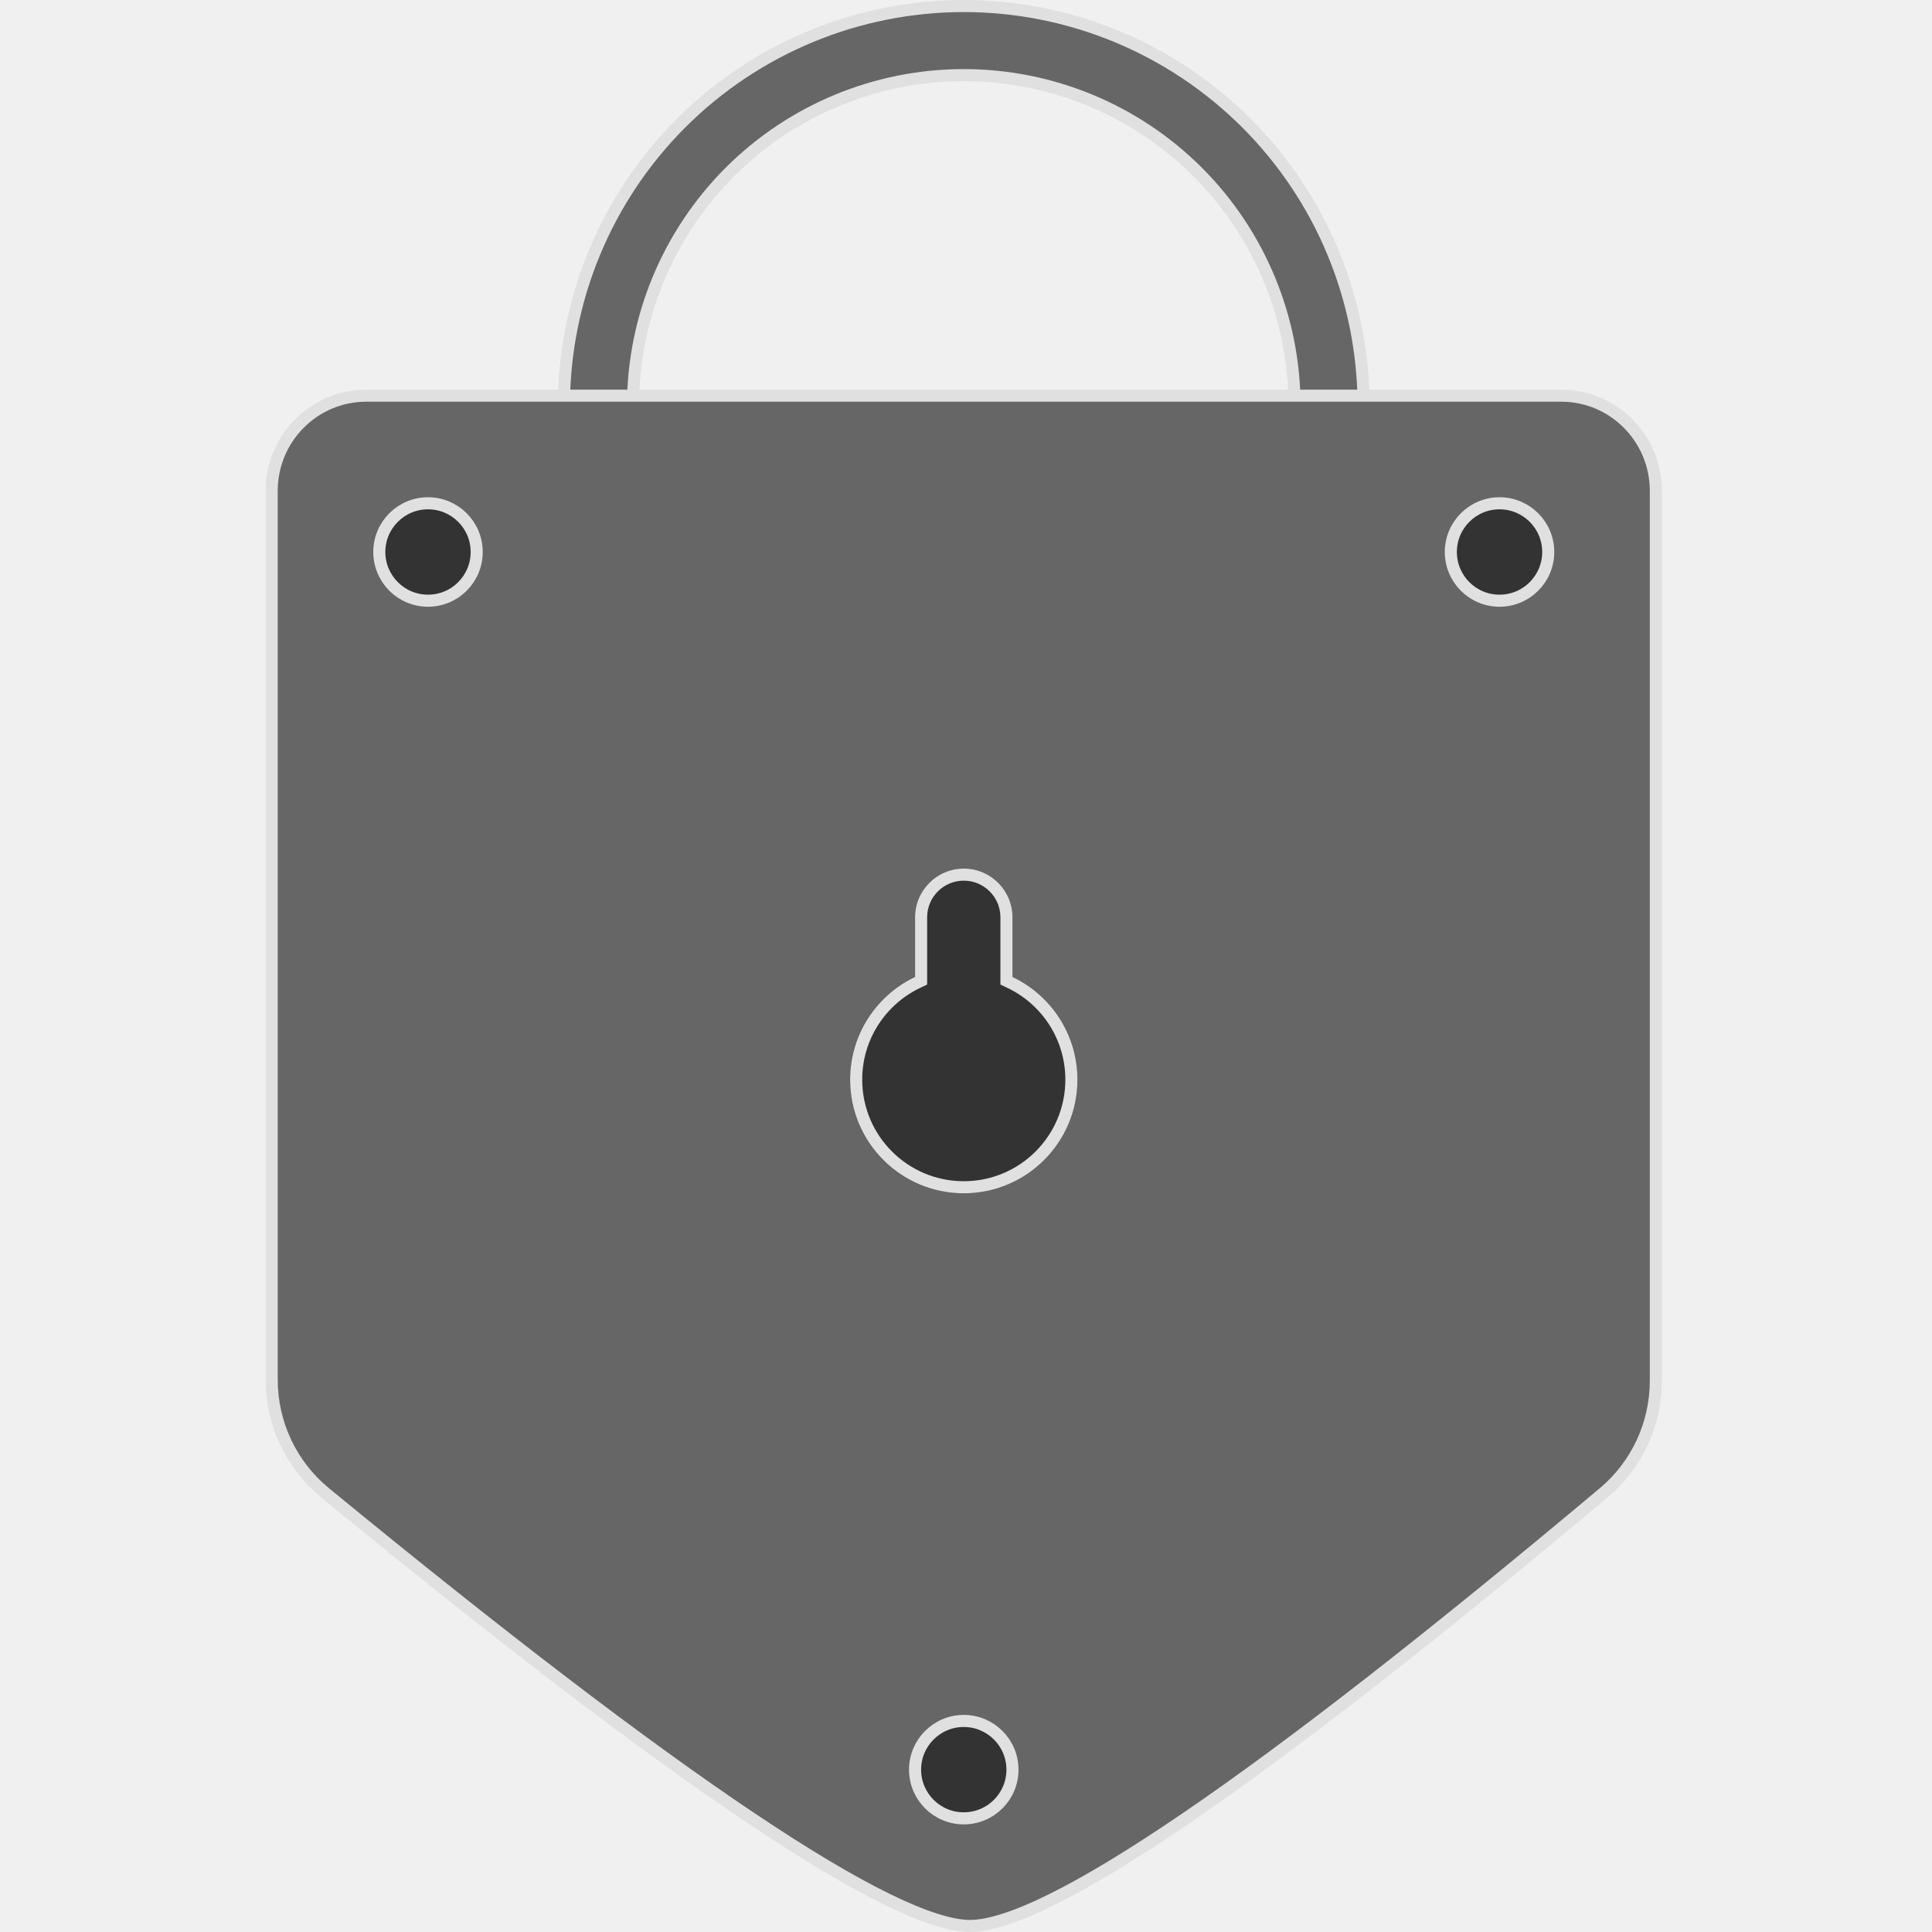
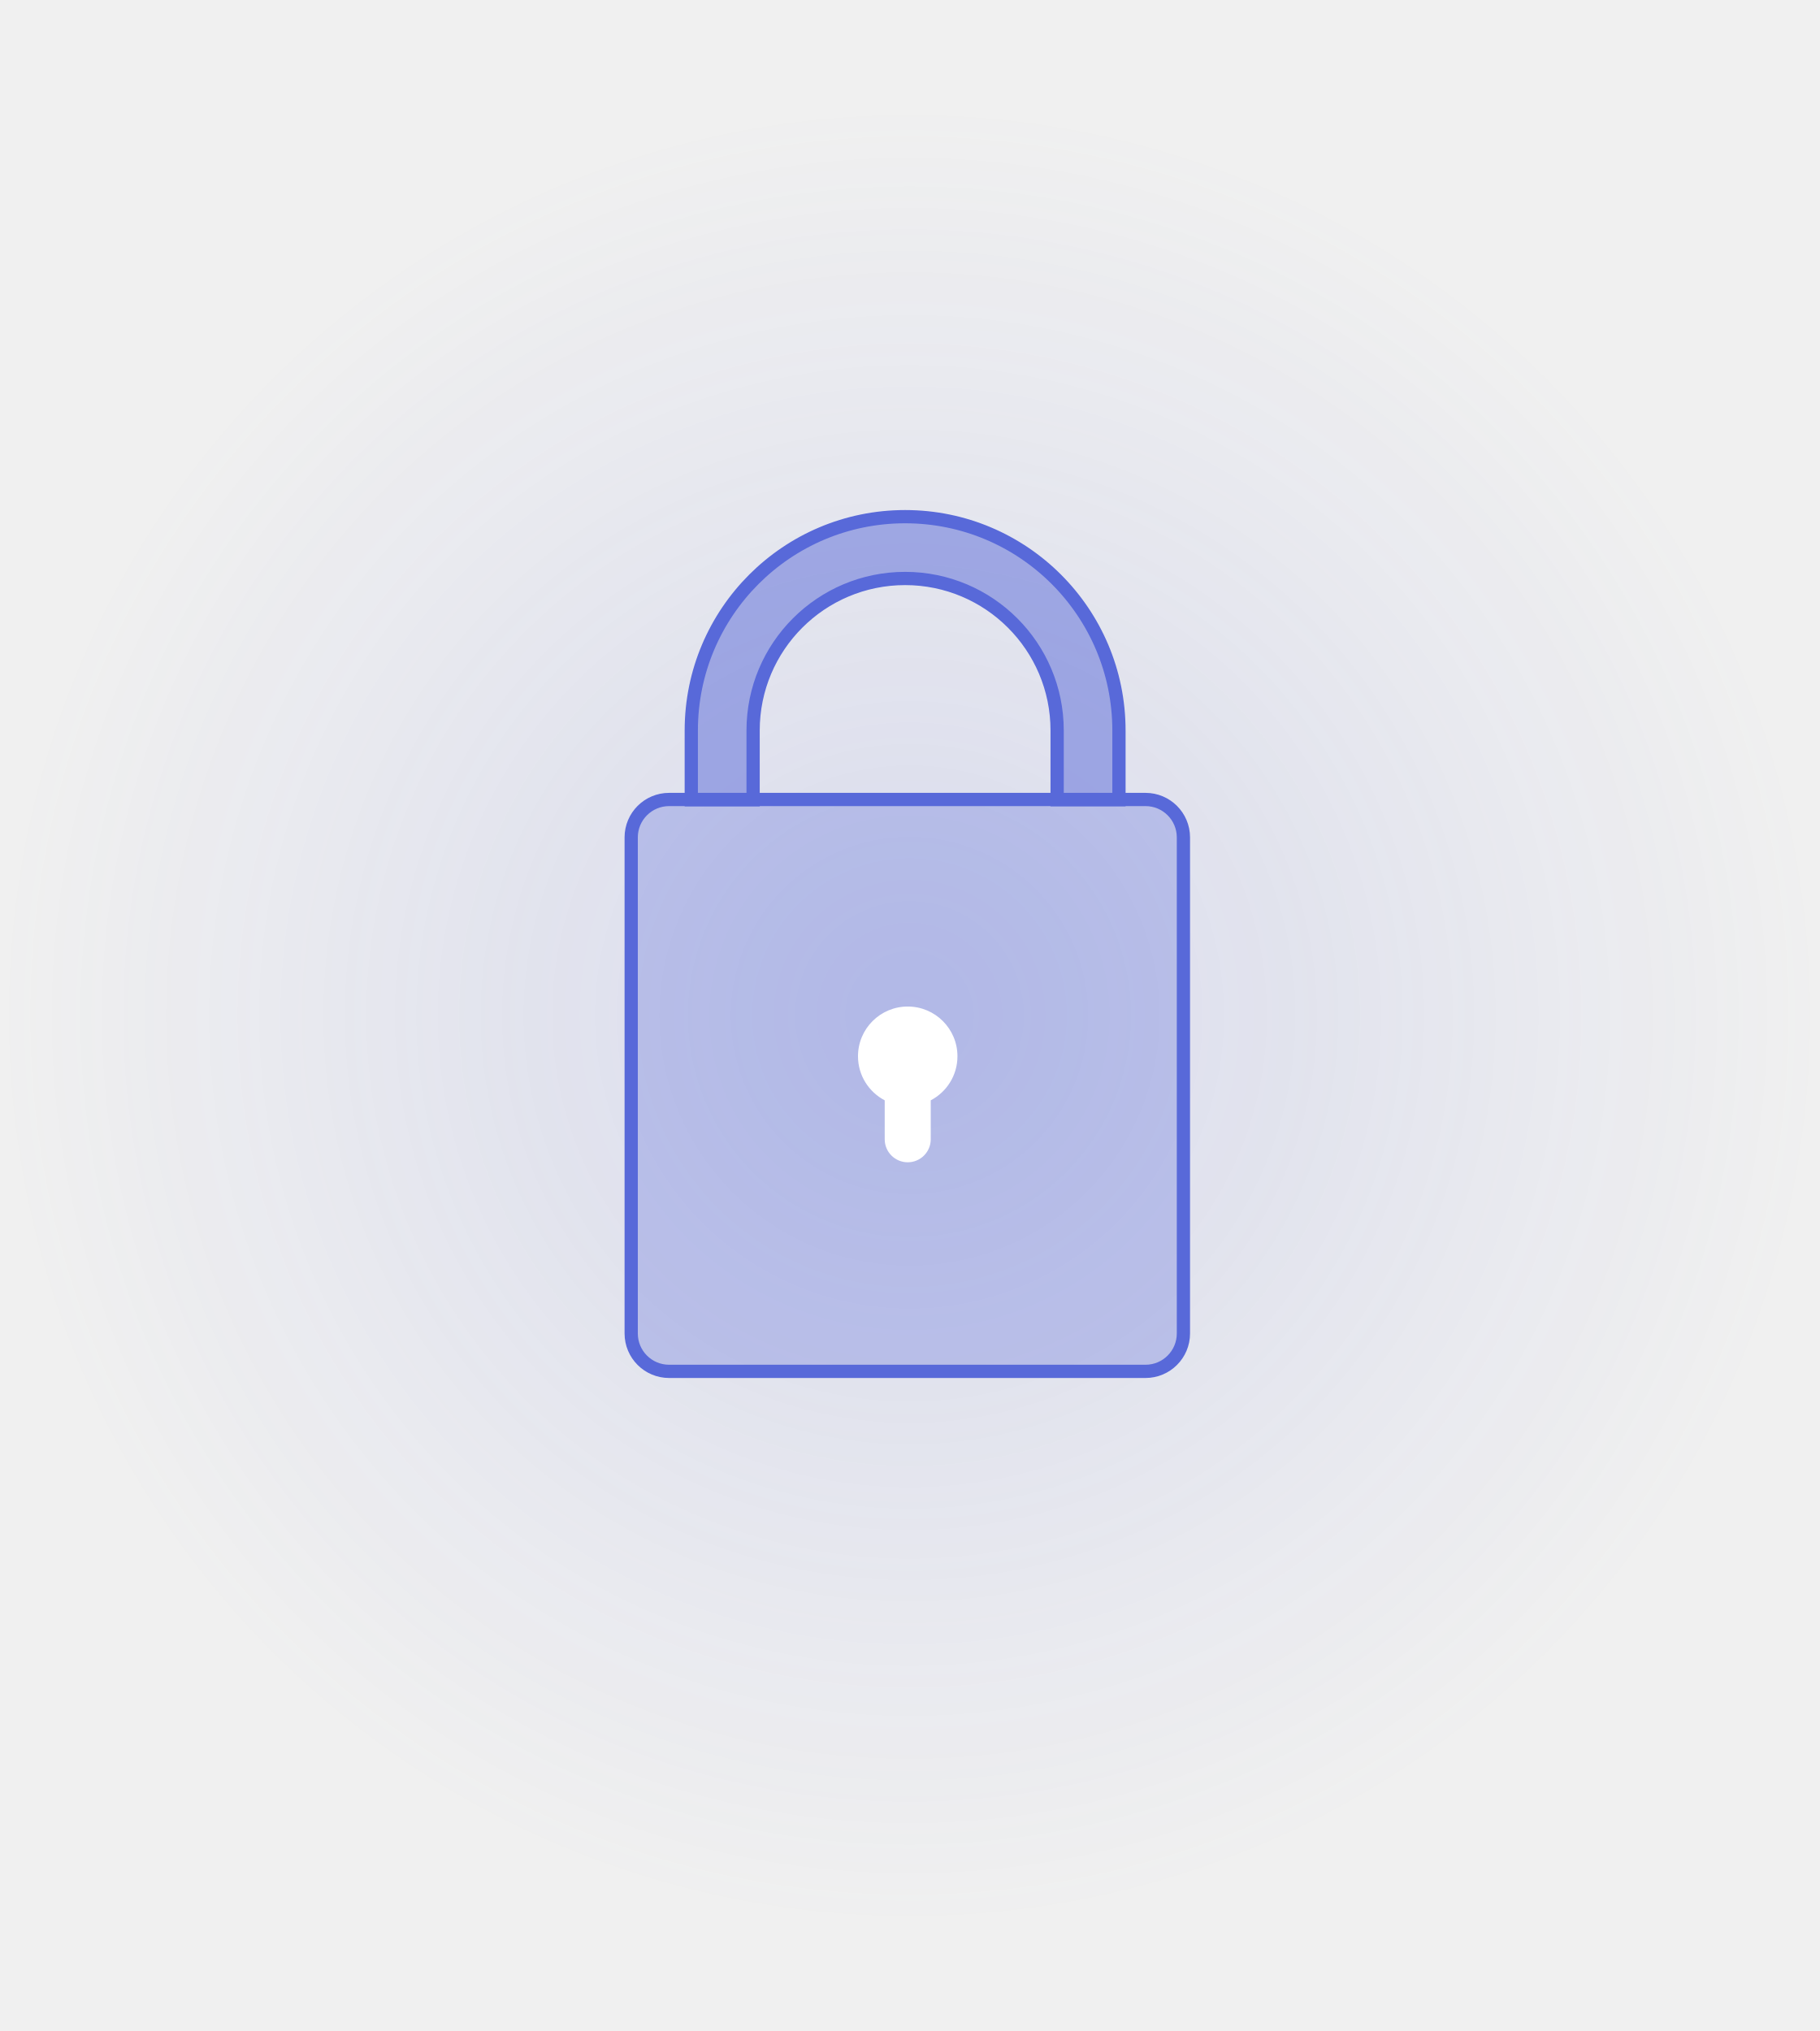
- <svg xmlns="http://www.w3.org/2000/svg" width="80" height="80" viewBox="0 0 80 80" fill="none">
-   <mask id="path-1-inside-1_4275_4165" fill="white">
-     <path d="M56.714 16.807C56.714 12.349 54.944 8.074 51.792 4.923C48.64 1.771 44.365 3.36526e-07 39.907 0C35.45 -3.36526e-07 31.175 1.771 28.023 4.923C24.872 8.074 23.101 12.349 23.101 16.807L26.462 16.807C26.462 13.241 27.879 9.821 30.4 7.299C32.922 4.778 36.342 3.361 39.907 3.361C43.474 3.361 46.893 4.778 49.415 7.299C51.936 9.821 53.353 13.241 53.353 16.807H56.714Z" />
-   </mask>
-   <path d="M56.714 16.807C56.714 12.349 54.944 8.074 51.792 4.923C48.64 1.771 44.365 3.36526e-07 39.907 0C35.45 -3.36526e-07 31.175 1.771 28.023 4.923C24.872 8.074 23.101 12.349 23.101 16.807L26.462 16.807C26.462 13.241 27.879 9.821 30.4 7.299C32.922 4.778 36.342 3.361 39.907 3.361C43.474 3.361 46.893 4.778 49.415 7.299C51.936 9.821 53.353 13.241 53.353 16.807H56.714Z" fill="#666666" stroke="#E0E0E0" mask="url(#path-1-inside-1_4275_4165)" />
-   <path d="M15.164 16.384H64.651C66.811 16.384 68.565 18.148 68.565 20.326V57.174C68.565 58.966 67.775 60.665 66.408 61.812C59.261 67.809 53.494 72.302 49.104 75.294C46.909 76.791 45.063 77.908 43.565 78.651C42.058 79.398 40.932 79.75 40.168 79.75C39.403 79.75 38.268 79.398 36.741 78.651C35.222 77.908 33.347 76.79 31.113 75.293C26.644 72.301 20.76 67.808 13.457 61.812C12.061 60.665 11.25 58.947 11.25 57.133V20.326C11.25 18.148 13.004 16.384 15.164 16.384Z" fill="#666666" stroke="#E0E0E0" stroke-width="0.5" />
-   <path d="M17.723 24.874C18.837 24.874 19.739 23.971 19.739 22.857C19.739 21.743 18.837 20.84 17.723 20.84C16.609 20.84 15.706 21.743 15.706 22.857C15.706 23.971 16.609 24.874 17.723 24.874Z" fill="#333333" stroke="#E0E0E0" stroke-width="0.5" />
-   <path d="M62.092 24.874C63.206 24.874 64.109 23.971 64.109 22.857C64.109 21.743 63.206 20.84 62.092 20.84C60.978 20.84 60.076 21.743 60.076 22.857C60.076 23.971 60.978 24.874 62.092 24.874Z" fill="#333333" stroke="#E0E0E0" stroke-width="0.5" />
-   <path d="M39.907 75.294C41.021 75.294 41.924 74.391 41.924 73.278C41.924 72.164 41.021 71.261 39.907 71.261C38.794 71.261 37.891 72.164 37.891 73.278C37.891 74.391 38.794 75.294 39.907 75.294Z" fill="#333333" stroke="#E0E0E0" stroke-width="0.5" />
-   <mask id="path-6-inside-2_4275_4165" fill="white">
-     <path fill-rule="evenodd" clip-rule="evenodd" d="M39.908 35.966C38.794 35.966 37.891 36.869 37.891 37.983V40.453C36.301 41.208 35.202 42.829 35.202 44.706C35.202 47.305 37.309 49.412 39.908 49.412C42.507 49.412 44.614 47.305 44.614 44.706C44.614 42.829 43.514 41.208 41.925 40.453V37.983C41.925 36.869 41.022 35.966 39.908 35.966Z" />
-   </mask>
-   <path fill-rule="evenodd" clip-rule="evenodd" d="M39.908 35.966C38.794 35.966 37.891 36.869 37.891 37.983V40.453C36.301 41.208 35.202 42.829 35.202 44.706C35.202 47.305 37.309 49.412 39.908 49.412C42.507 49.412 44.614 47.305 44.614 44.706C44.614 42.829 43.514 41.208 41.925 40.453V37.983C41.925 36.869 41.022 35.966 39.908 35.966Z" fill="#333333" />
-   <path d="M37.891 40.453L38.105 40.904L38.391 40.769V40.453H37.891ZM41.925 40.453H41.425V40.769L41.71 40.904L41.925 40.453ZM38.391 37.983C38.391 37.145 39.07 36.466 39.908 36.466V35.466C38.518 35.466 37.391 36.593 37.391 37.983H38.391ZM38.391 40.453V37.983H37.391V40.453H38.391ZM35.702 44.706C35.702 43.029 36.683 41.58 38.105 40.904L37.676 40.001C35.919 40.836 34.702 42.628 34.702 44.706H35.702ZM39.908 48.912C37.585 48.912 35.702 47.029 35.702 44.706H34.702C34.702 47.581 37.032 49.912 39.908 49.912V48.912ZM44.114 44.706C44.114 47.029 42.23 48.912 39.908 48.912V49.912C42.783 49.912 45.114 47.581 45.114 44.706H44.114ZM41.71 40.904C43.132 41.58 44.114 43.029 44.114 44.706H45.114C45.114 42.628 43.897 40.836 42.139 40.001L41.71 40.904ZM41.425 37.983V40.453H42.425V37.983H41.425ZM39.908 36.466C40.745 36.466 41.425 37.145 41.425 37.983H42.425C42.425 36.593 41.298 35.466 39.908 35.466V36.466Z" fill="#E0E0E0" mask="url(#path-6-inside-2_4275_4165)" />
+ <svg xmlns="http://www.w3.org/2000/svg" width="412" height="460" viewBox="0 0 412 460" fill="none">
+   <g clip-path="url(#clip0_2972_35774)">
+     <path opacity="0.32" d="M435.97 230C435.97 357.026 332.996 460 205.97 460C78.945 460 -24.03 357.026 -24.03 230C-24.03 102.975 78.945 0 205.97 0C332.996 0 435.97 102.975 435.97 230Z" fill="url(#paint0_radial_2972_35774)" />
+   </g>
+   <rect x="142.941" y="181.075" width="125.058" height="129.525" rx="8.585" fill="#5869D9" fill-opacity="0.3" stroke="#5869D9" stroke-width="3" />
+   <path d="M205.564 227.969C211.784 227.969 216.826 233.011 216.827 239.23C216.827 243.569 214.372 247.332 210.777 249.213V258.033C210.777 260.911 208.443 263.245 205.565 263.245C202.687 263.245 200.353 260.911 200.353 258.033V249.214C196.757 247.333 194.302 243.569 194.302 239.23C194.303 233.011 199.344 227.969 205.564 227.969Z" fill="white" />
+   <path d="M204.975 117.02C231.72 117.02 253.401 138.7 253.401 165.445V181.127H239.401V165.445C239.401 146.432 223.988 131.02 204.975 131.02C185.962 131.02 170.549 146.432 170.549 165.445V181.142H156.549V165.445C156.549 138.7 178.23 117.02 204.975 117.02Z" fill="#5869D9" fill-opacity="0.5" stroke="#5869D9" stroke-width="3" />
+   <defs>
+     <radialGradient id="paint0_radial_2972_35774" cx="0" cy="0" r="1" gradientUnits="userSpaceOnUse" gradientTransform="translate(205.97 230) rotate(90) scale(230)">
+       <stop stop-color="#5869D9" stop-opacity="0.5" />
+       <stop offset="0.89" stop-color="#5869D9" stop-opacity="0" />
+     </radialGradient>
+     <clipPath id="clip0_2972_35774">
+       <rect width="460" height="460" fill="white" transform="translate(-24.0298)" />
+     </clipPath>
+   </defs>
</svg>
